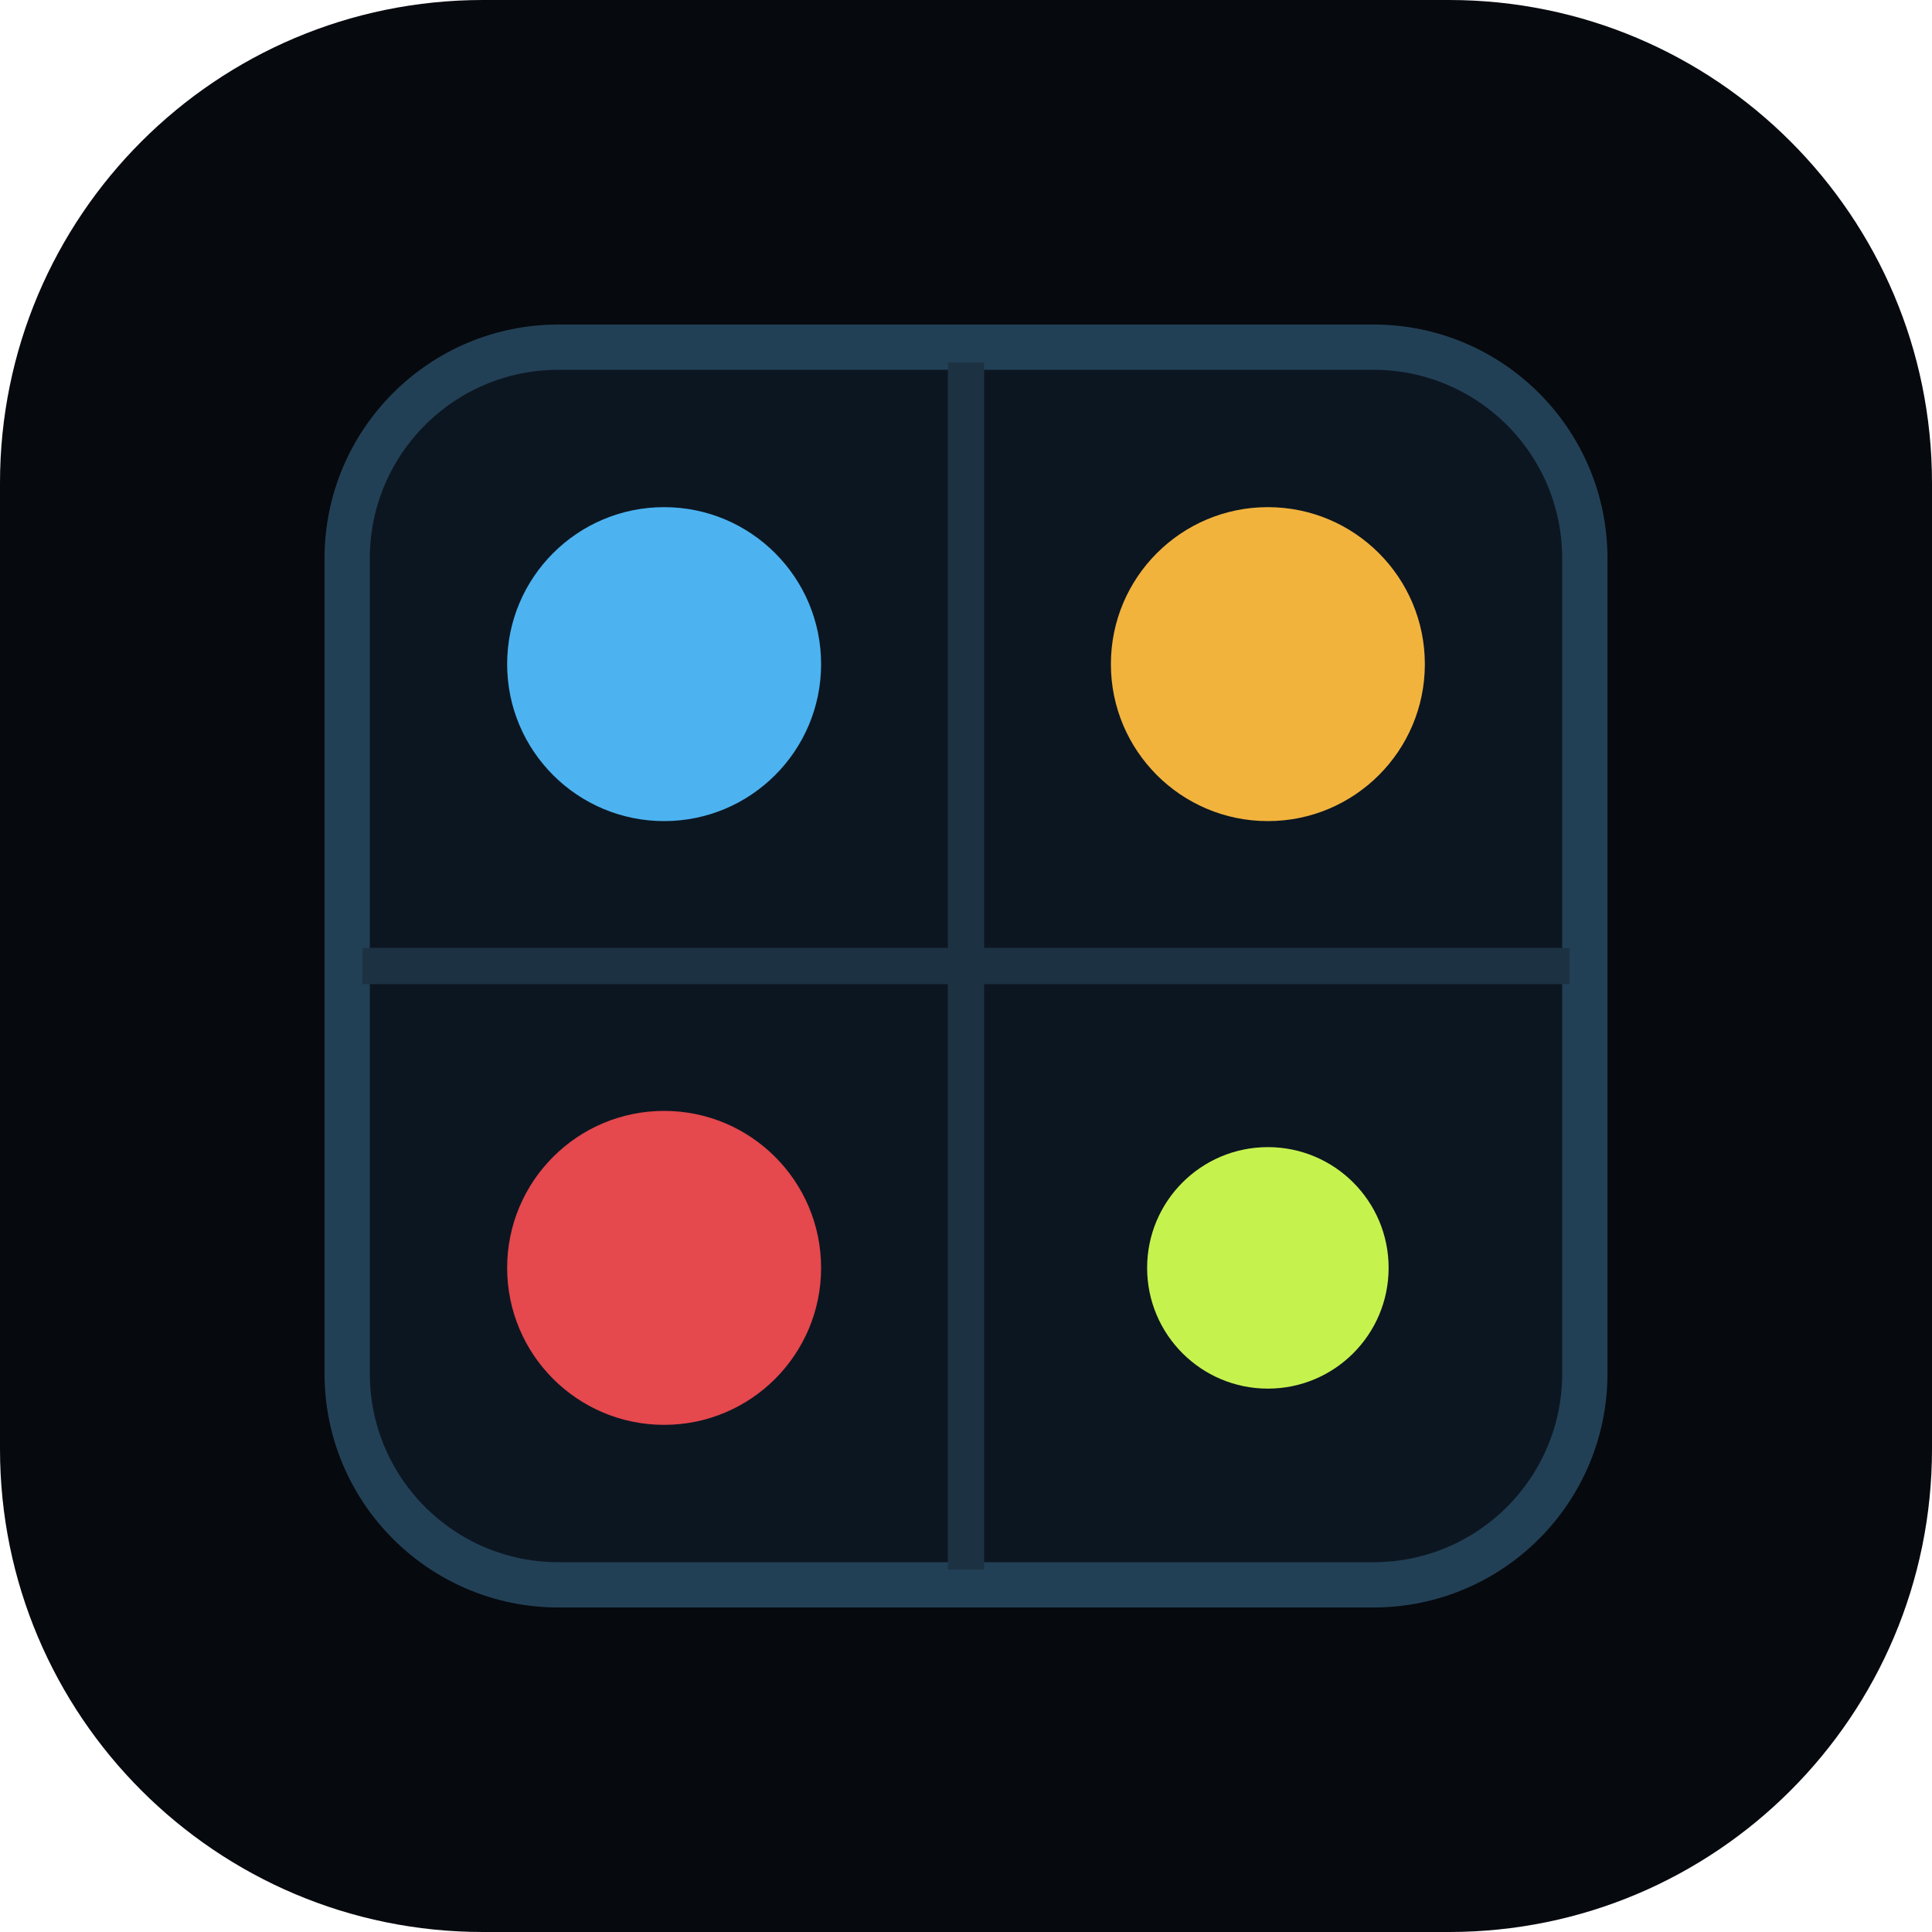
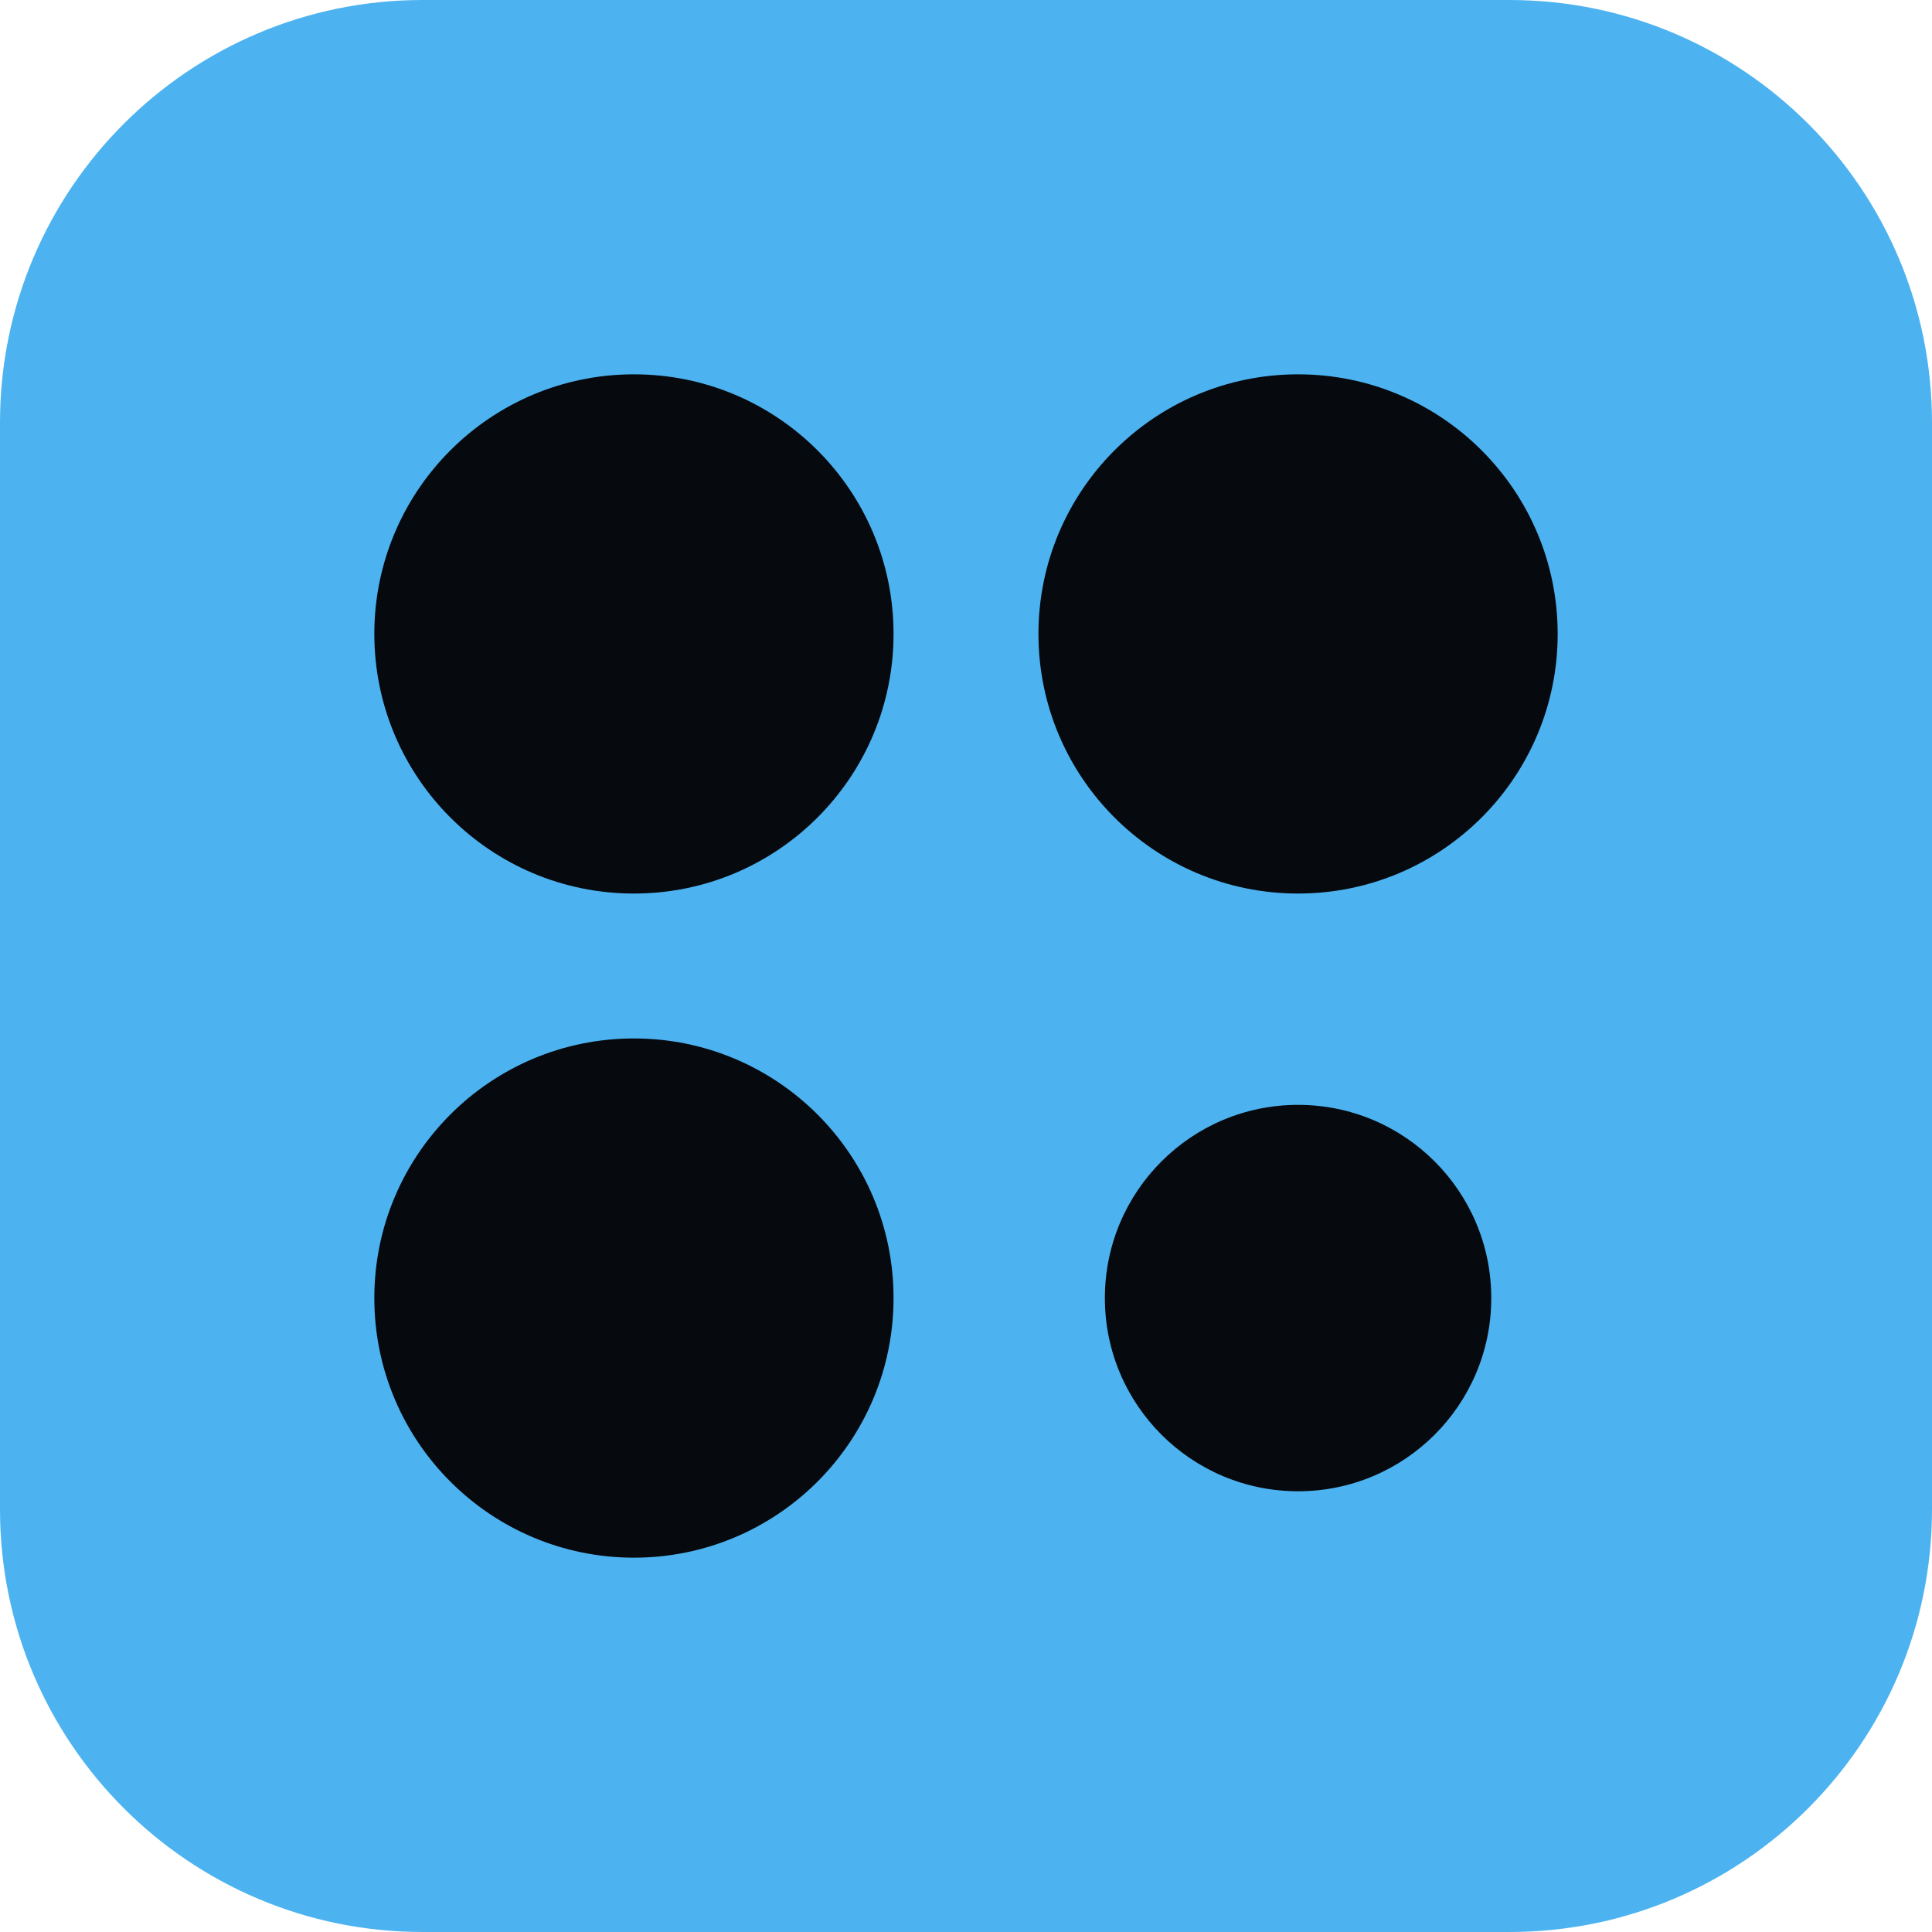
<svg xmlns="http://www.w3.org/2000/svg" viewBox="0 0 64 64">
-   <rect width="64" height="64" rx="16" fill="#06090e" />
-   <rect x="11.5" y="11.5" width="41" height="41" rx="7" fill="#0c1621" stroke="#224055" stroke-width="1.5" />
-   <path d="M32 12v40M12 32h40" stroke="#1c3243" stroke-width="1.2" />
-   <circle cx="22" cy="22" r="5.2" fill="#4cb3f0" />
-   <circle cx="42" cy="22" r="5.2" fill="#f2b33d" />
-   <circle cx="22" cy="42" r="5.2" fill="#e5484d" />
-   <circle cx="42" cy="42" r="4" fill="#c6f24e" />
+   <rect width="64" height="64" rx="14" fill="#4cb3f0" />
+   <circle cx="21" cy="21" r="8.6" fill="#06090e" />
+   <circle cx="43" cy="21" r="8.6" fill="#06090e" />
+   <circle cx="21" cy="43" r="8.6" fill="#06090e" />
+   <circle cx="43" cy="43" r="6.4" fill="#06090e" />
</svg>
